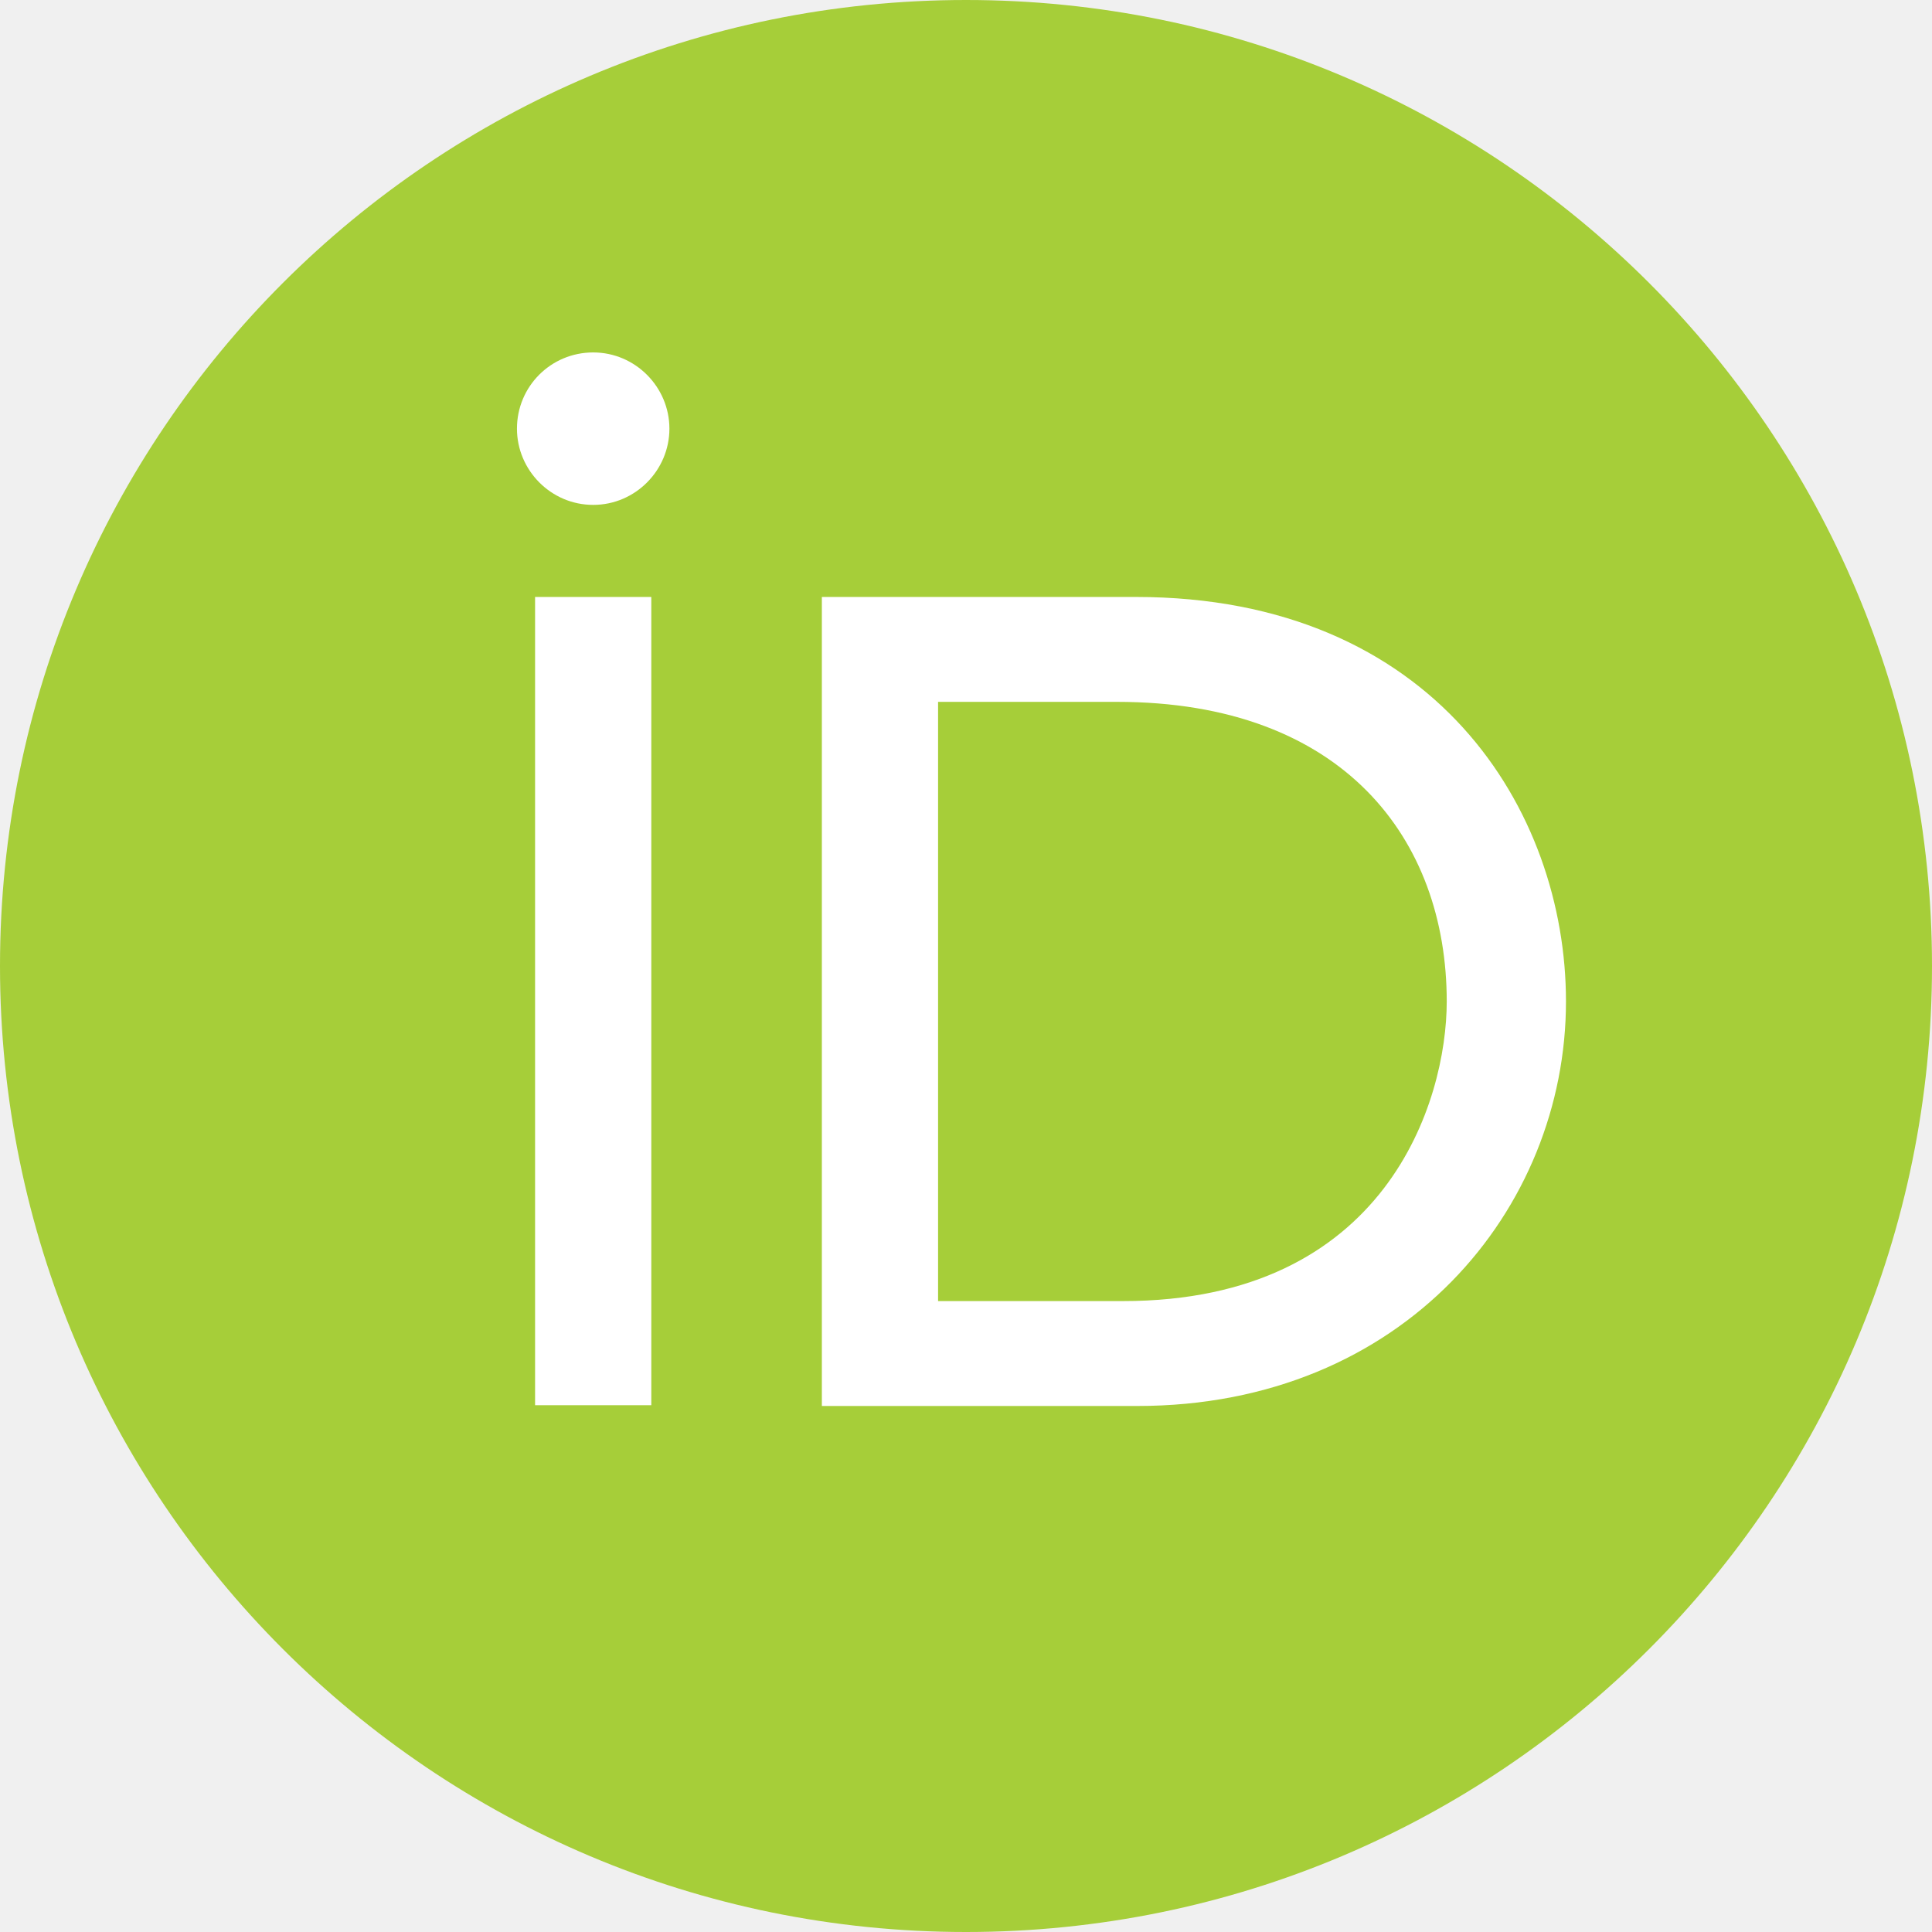
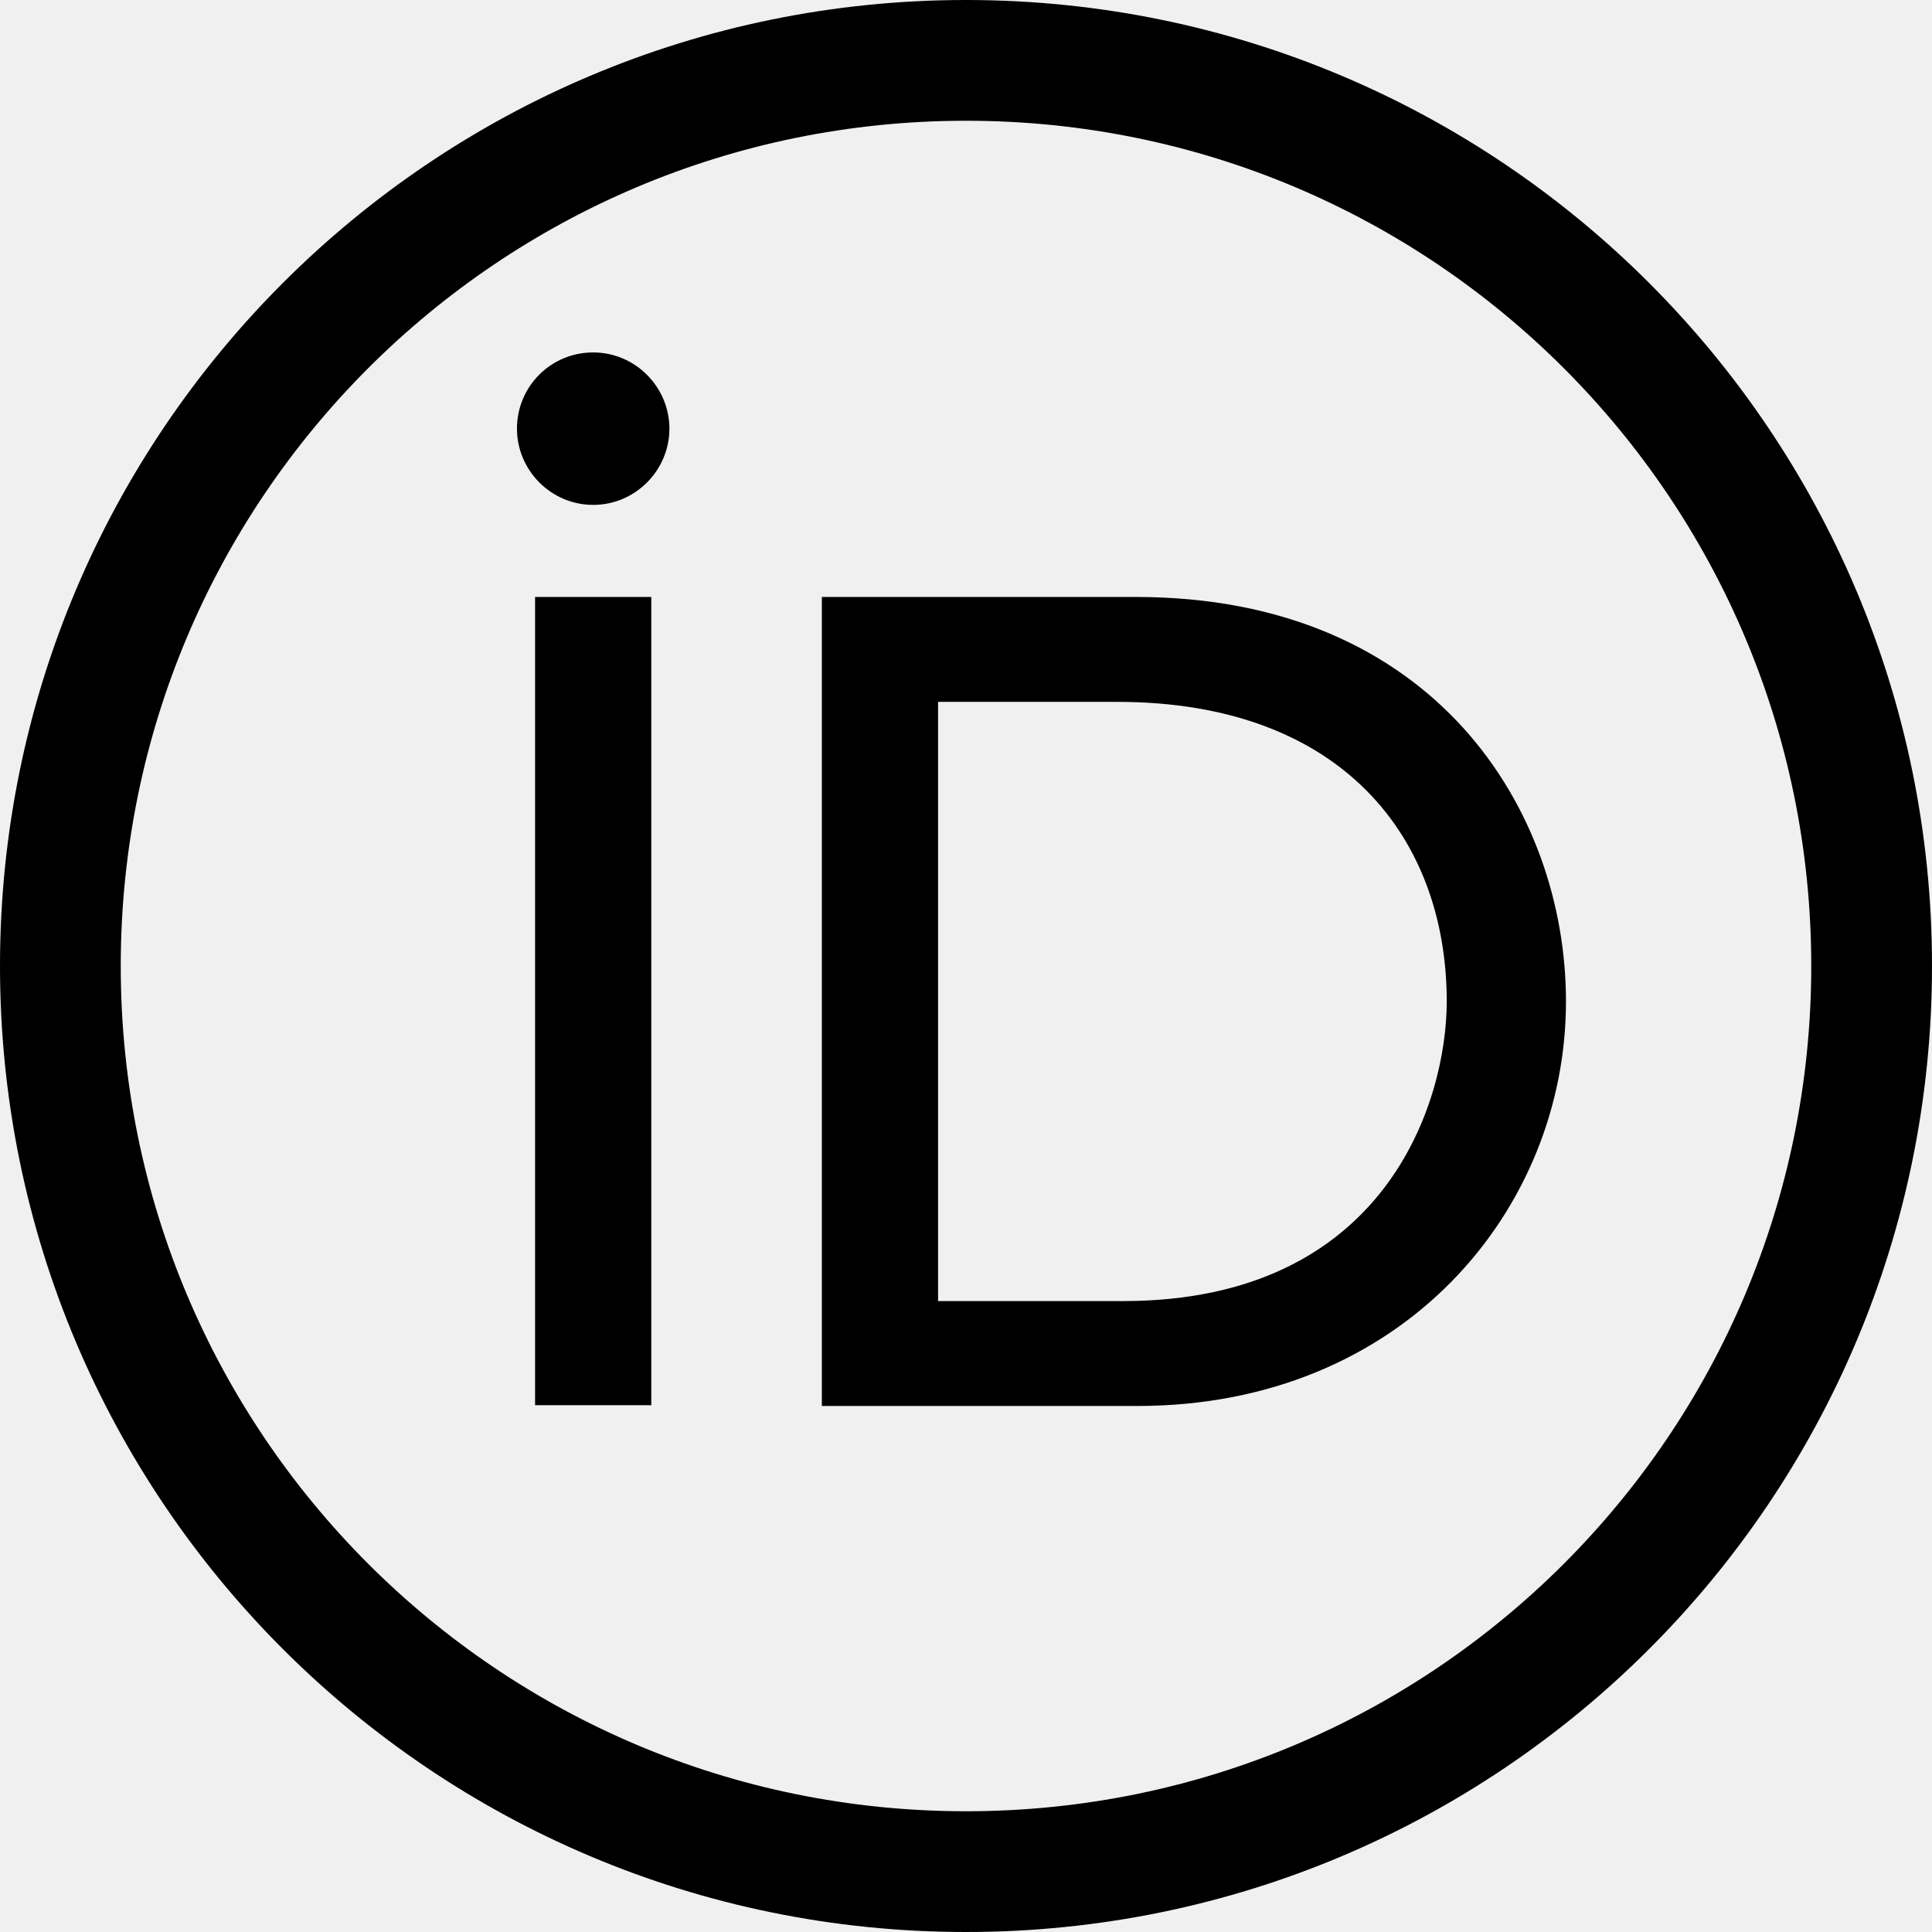
- <svg xmlns="http://www.w3.org/2000/svg" viewBox="0 0 256 256" width="1em" height="1em" aria-hidden="true">
-   <path fill="#A6CE39" d="M256 128c0 70.7-57.3 128-128 128S0 198.7 0 128 57.3 0 128 0s128 57.3 128 128z" />
-   <path fill="#FFFFFF" d="M86.3 186.2H70.9V79.1h15.4v107.1zM108.9 79.1h41.6c39.6 0 57 28.3 57 53.6 0 27.5-21.5 53.6-56.8 53.6h-41.8V79.1zm15.4 93.3h24.5c34.9 0 42.9-26.5 42.9-39.7 0-21.5-13.7-39.7-43.7-39.7h-23.7v79.4zM88.7 56.8c0 5.5-4.5 10.1-10.1 10.1s-10.1-4.6-10.1-10.1c0-5.6 4.5-10.1 10.1-10.1s10.1 4.6 10.1 10.1z" />
+ <svg xmlns="http://www.w3.org/2000/svg" viewBox="0 0 256 256" width="1em" height="1em" fill="currentColor" aria-hidden="true">
+   <path d="M128 0C57.3 0 0 57.3 0 128s57.3 128 128 128 128-57.3 128-128S198.7 0 128 0zm0 240C66.1 240 16 189.9 16 128S66.1 16 128 16s112 50.1 112 112-50.1 112-112 112z" />
+   <path d="M86.3 186.2H70.9V79.1h15.4v107.1zM108.9 79.1h41.6c39.6 0 57 28.3 57 53.6 0 27.5-21.5 53.6-56.8 53.6h-41.8V79.1zm15.4 93.3h24.5c34.9 0 42.9-26.5 42.9-39.7 0-21.5-13.7-39.7-43.7-39.7h-23.7v79.4zM88.7 56.8c0 5.5-4.5 10.1-10.1 10.1s-10.1-4.6-10.1-10.1c0-5.6 4.5-10.1 10.1-10.1s10.1 4.6 10.1 10.1z" />
</svg>
